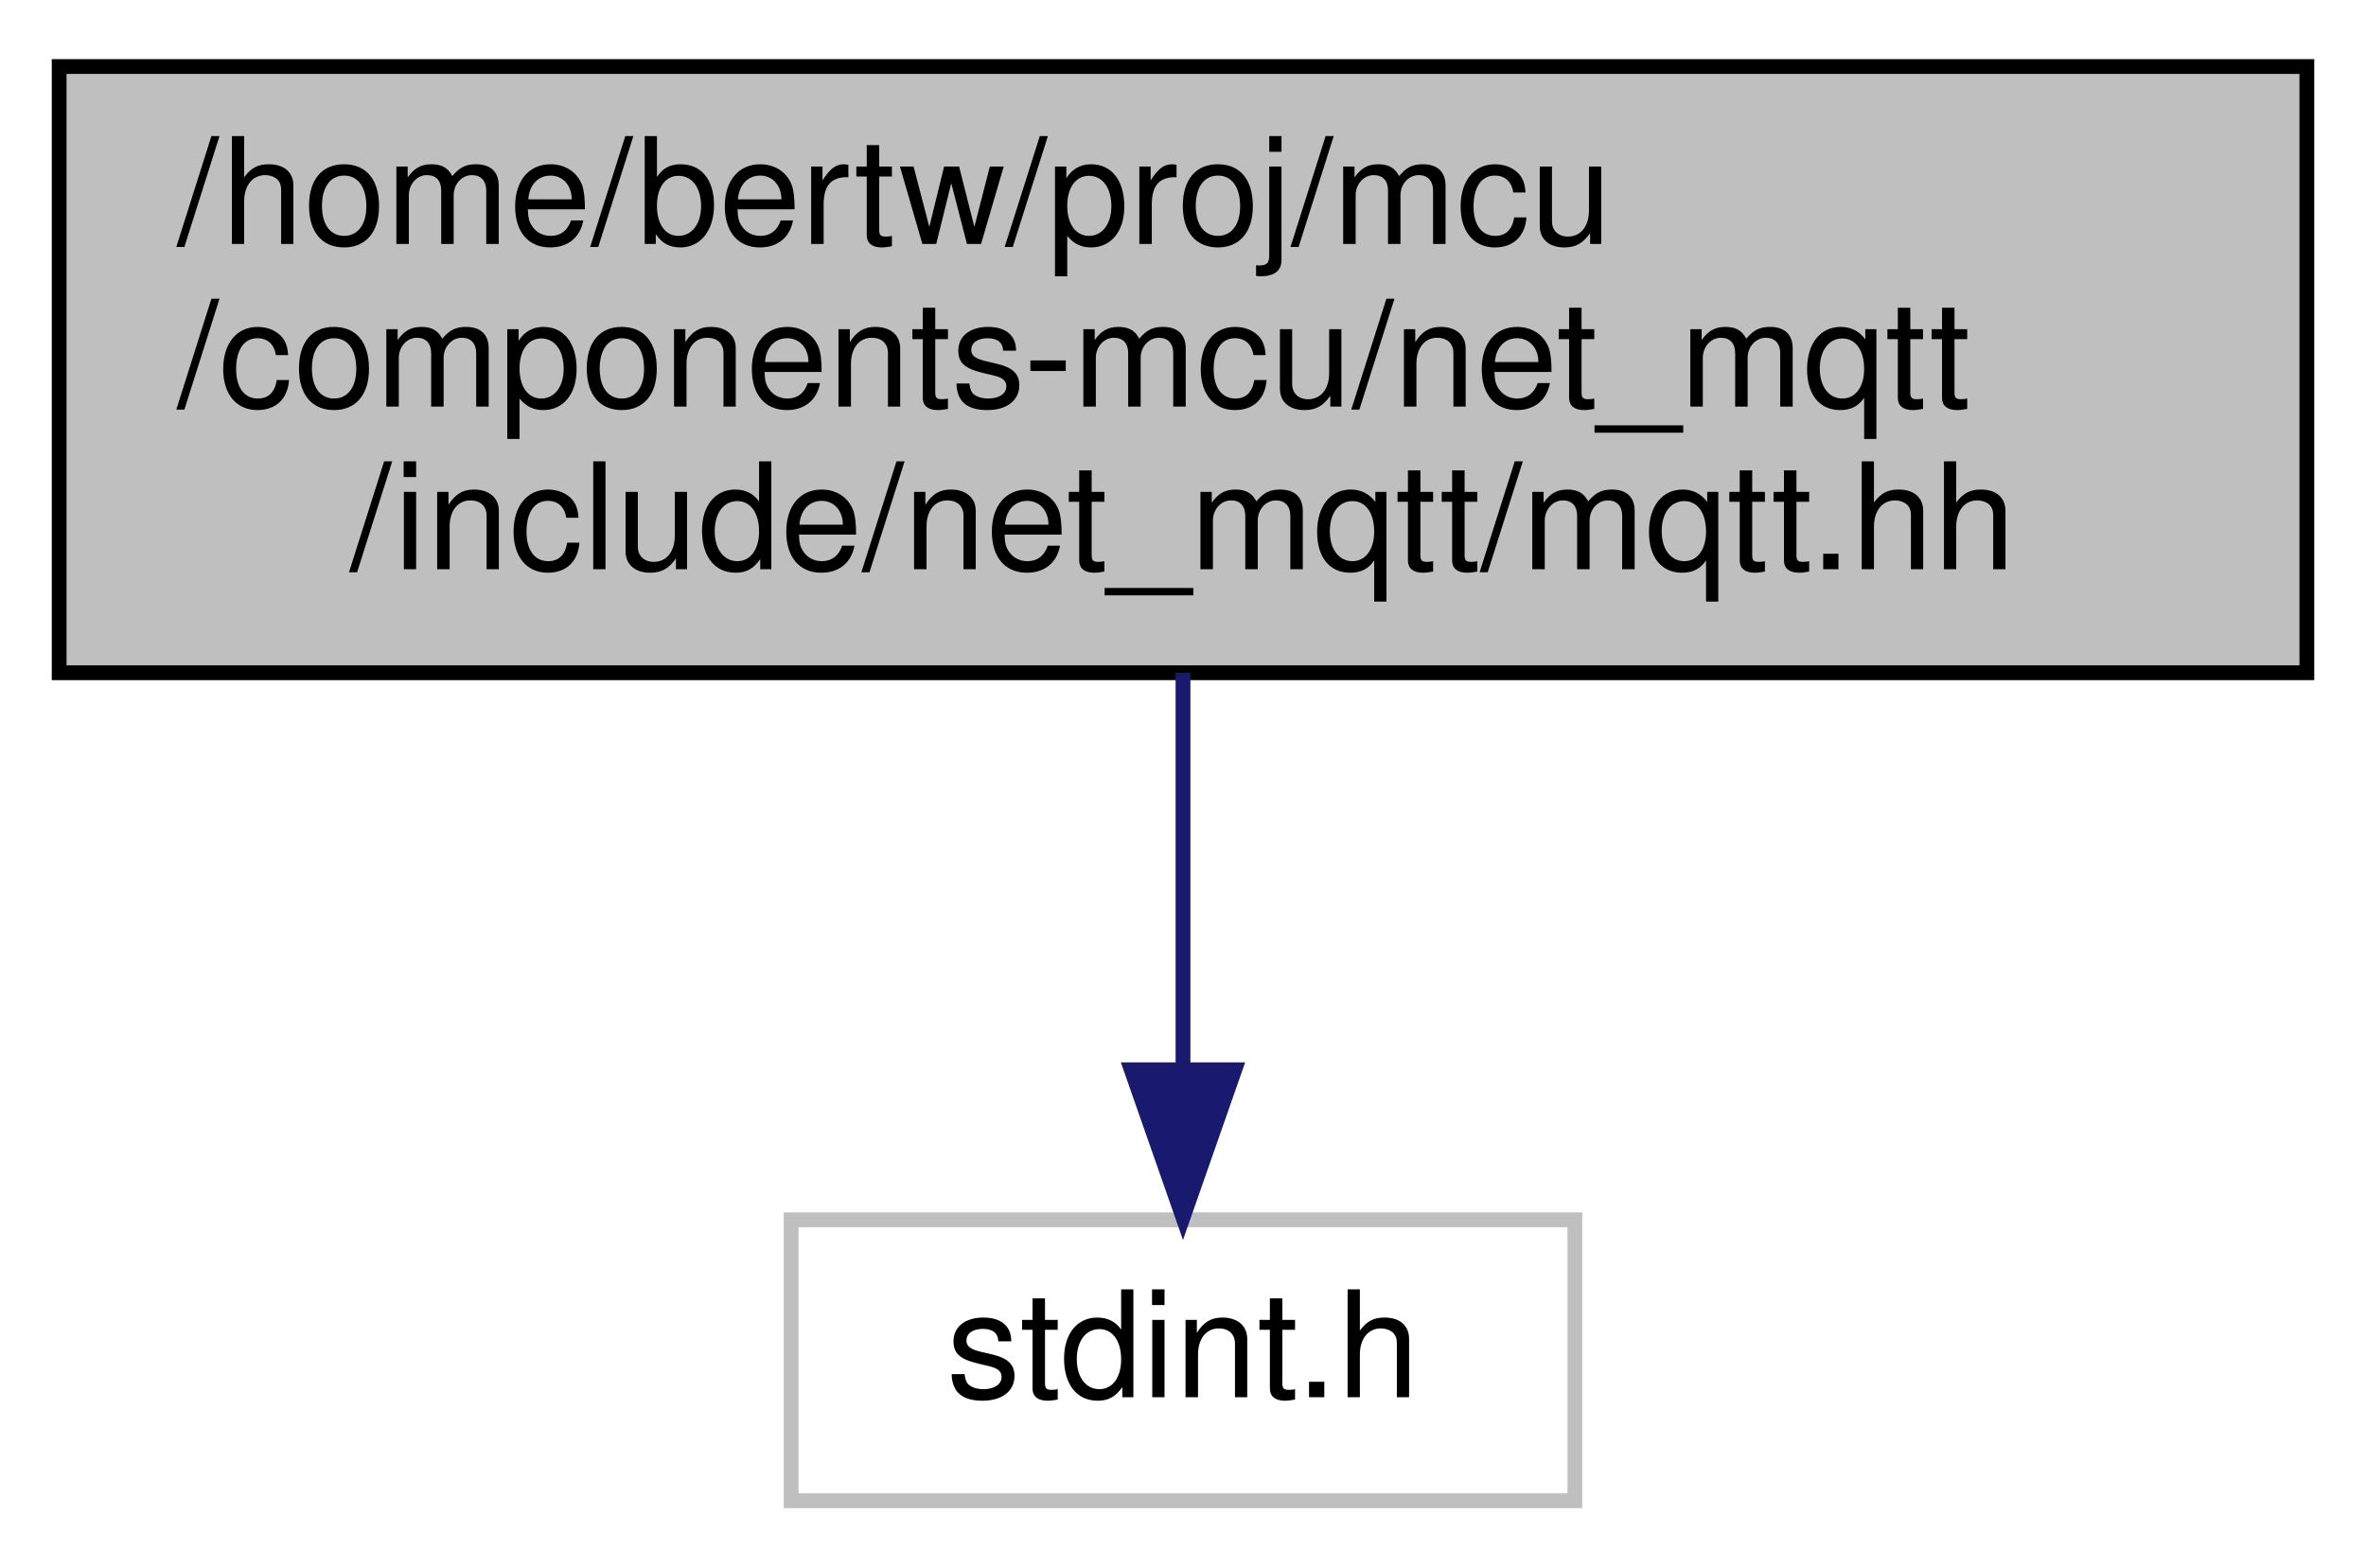
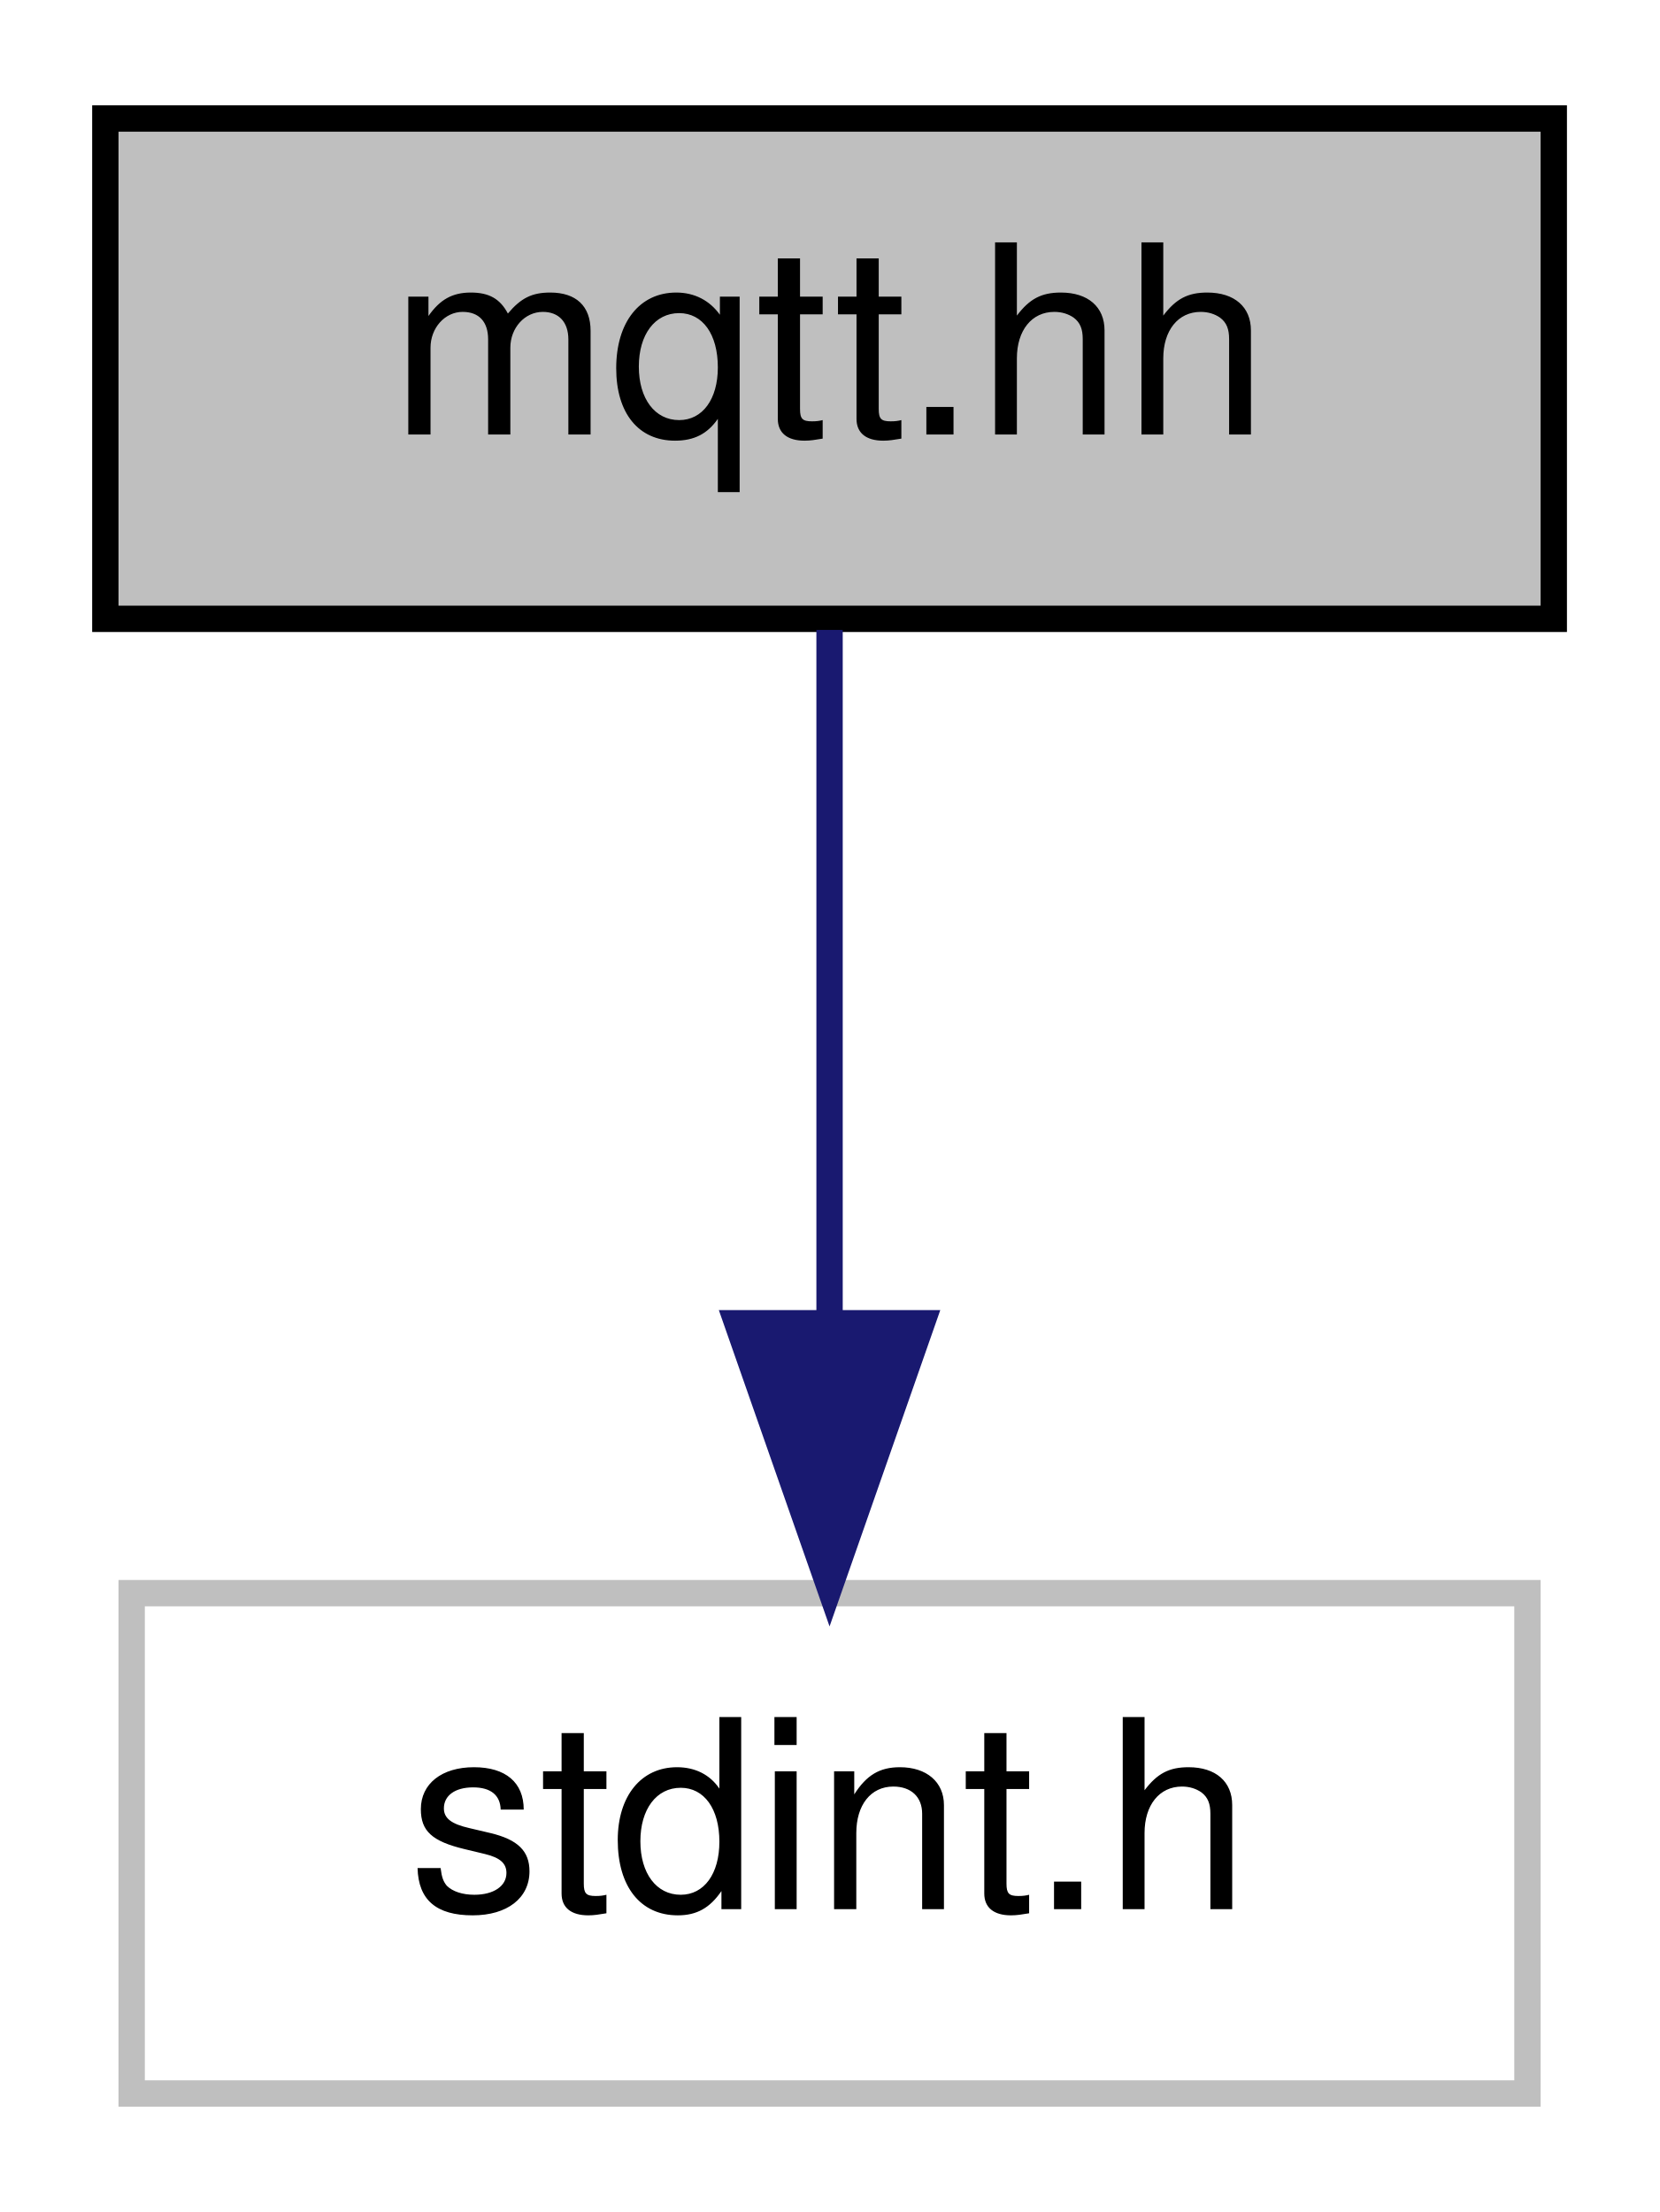
- <svg xmlns="http://www.w3.org/2000/svg" xmlns:xlink="http://www.w3.org/1999/xlink" width="160pt" height="106pt" viewBox="0.00 0.00 160.00 106.00">
-   <g id="graph0" class="graph" transform="scale(1 1) rotate(0) translate(4 102)">
+ <svg xmlns="http://www.w3.org/2000/svg" xmlns:xlink="http://www.w3.org/1999/xlink" width="63pt" height="84pt" viewBox="0.00 0.00 63.00 84.00">
+   <g id="graph0" class="graph" transform="scale(1 1) rotate(0) translate(4 80)">
    <g id="node1" class="node">
      <g id="a_node1">
        <a xlink:title="C++ wrapper of MQTT client library.">
-           <polygon fill="#bfbfbf" stroke="black" points="0,-56.5 0,-97.5 152,-97.5 152,-56.5 0,-56.5" />
-           <text text-anchor="start" x="8" y="-85.5" font-family="Helvetica,sans-Serif" font-size="10.00">/home/bertw/proj/mcu</text>
-           <text text-anchor="start" x="8" y="-74.5" font-family="Helvetica,sans-Serif" font-size="10.00">/components-mcu/net_mqtt</text>
-           <text text-anchor="middle" x="76" y="-63.5" font-family="Helvetica,sans-Serif" font-size="10.00">/include/net_mqtt/mqtt.hh</text>
+           <polygon fill="#bfbfbf" stroke="black" points="0,-56.5 0,-75.5 55,-75.5 55,-56.5 0,-56.5" />
+           <text text-anchor="middle" x="27.5" y="-63.5" font-family="Helvetica,sans-Serif" font-size="10.00">mqtt.hh</text>
        </a>
      </g>
    </g>
    <g id="node2" class="node">
      <g id="a_node2">
        <a xlink:title=" ">
-           <polygon fill="none" stroke="#bfbfbf" points="49.5,-0.5 49.5,-19.5 102.5,-19.5 102.5,-0.5 49.5,-0.5" />
-           <text text-anchor="middle" x="76" y="-7.5" font-family="Helvetica,sans-Serif" font-size="10.00">stdint.h</text>
+           <polygon fill="none" stroke="#bfbfbf" points="1,-0.5 1,-19.5 54,-19.5 54,-0.5 1,-0.5" />
+           <text text-anchor="middle" x="27.5" y="-7.5" font-family="Helvetica,sans-Serif" font-size="10.00">stdint.h</text>
        </a>
      </g>
    </g>
    <g id="edge1" class="edge">
-       <path fill="none" stroke="midnightblue" d="M76,-56.5C76,-48.07 76,-38.24 76,-29.87" />
-       <polygon fill="midnightblue" stroke="midnightblue" points="79.5,-29.65 76,-19.65 72.5,-29.65 79.5,-29.65" />
+       <path fill="none" stroke="midnightblue" d="M27.5,-56.08C27.5,-49.01 27.5,-38.86 27.5,-29.99" />
+       <polygon fill="midnightblue" stroke="midnightblue" points="31,-29.75 27.5,-19.75 24,-29.75 31,-29.75" />
    </g>
  </g>
</svg>
